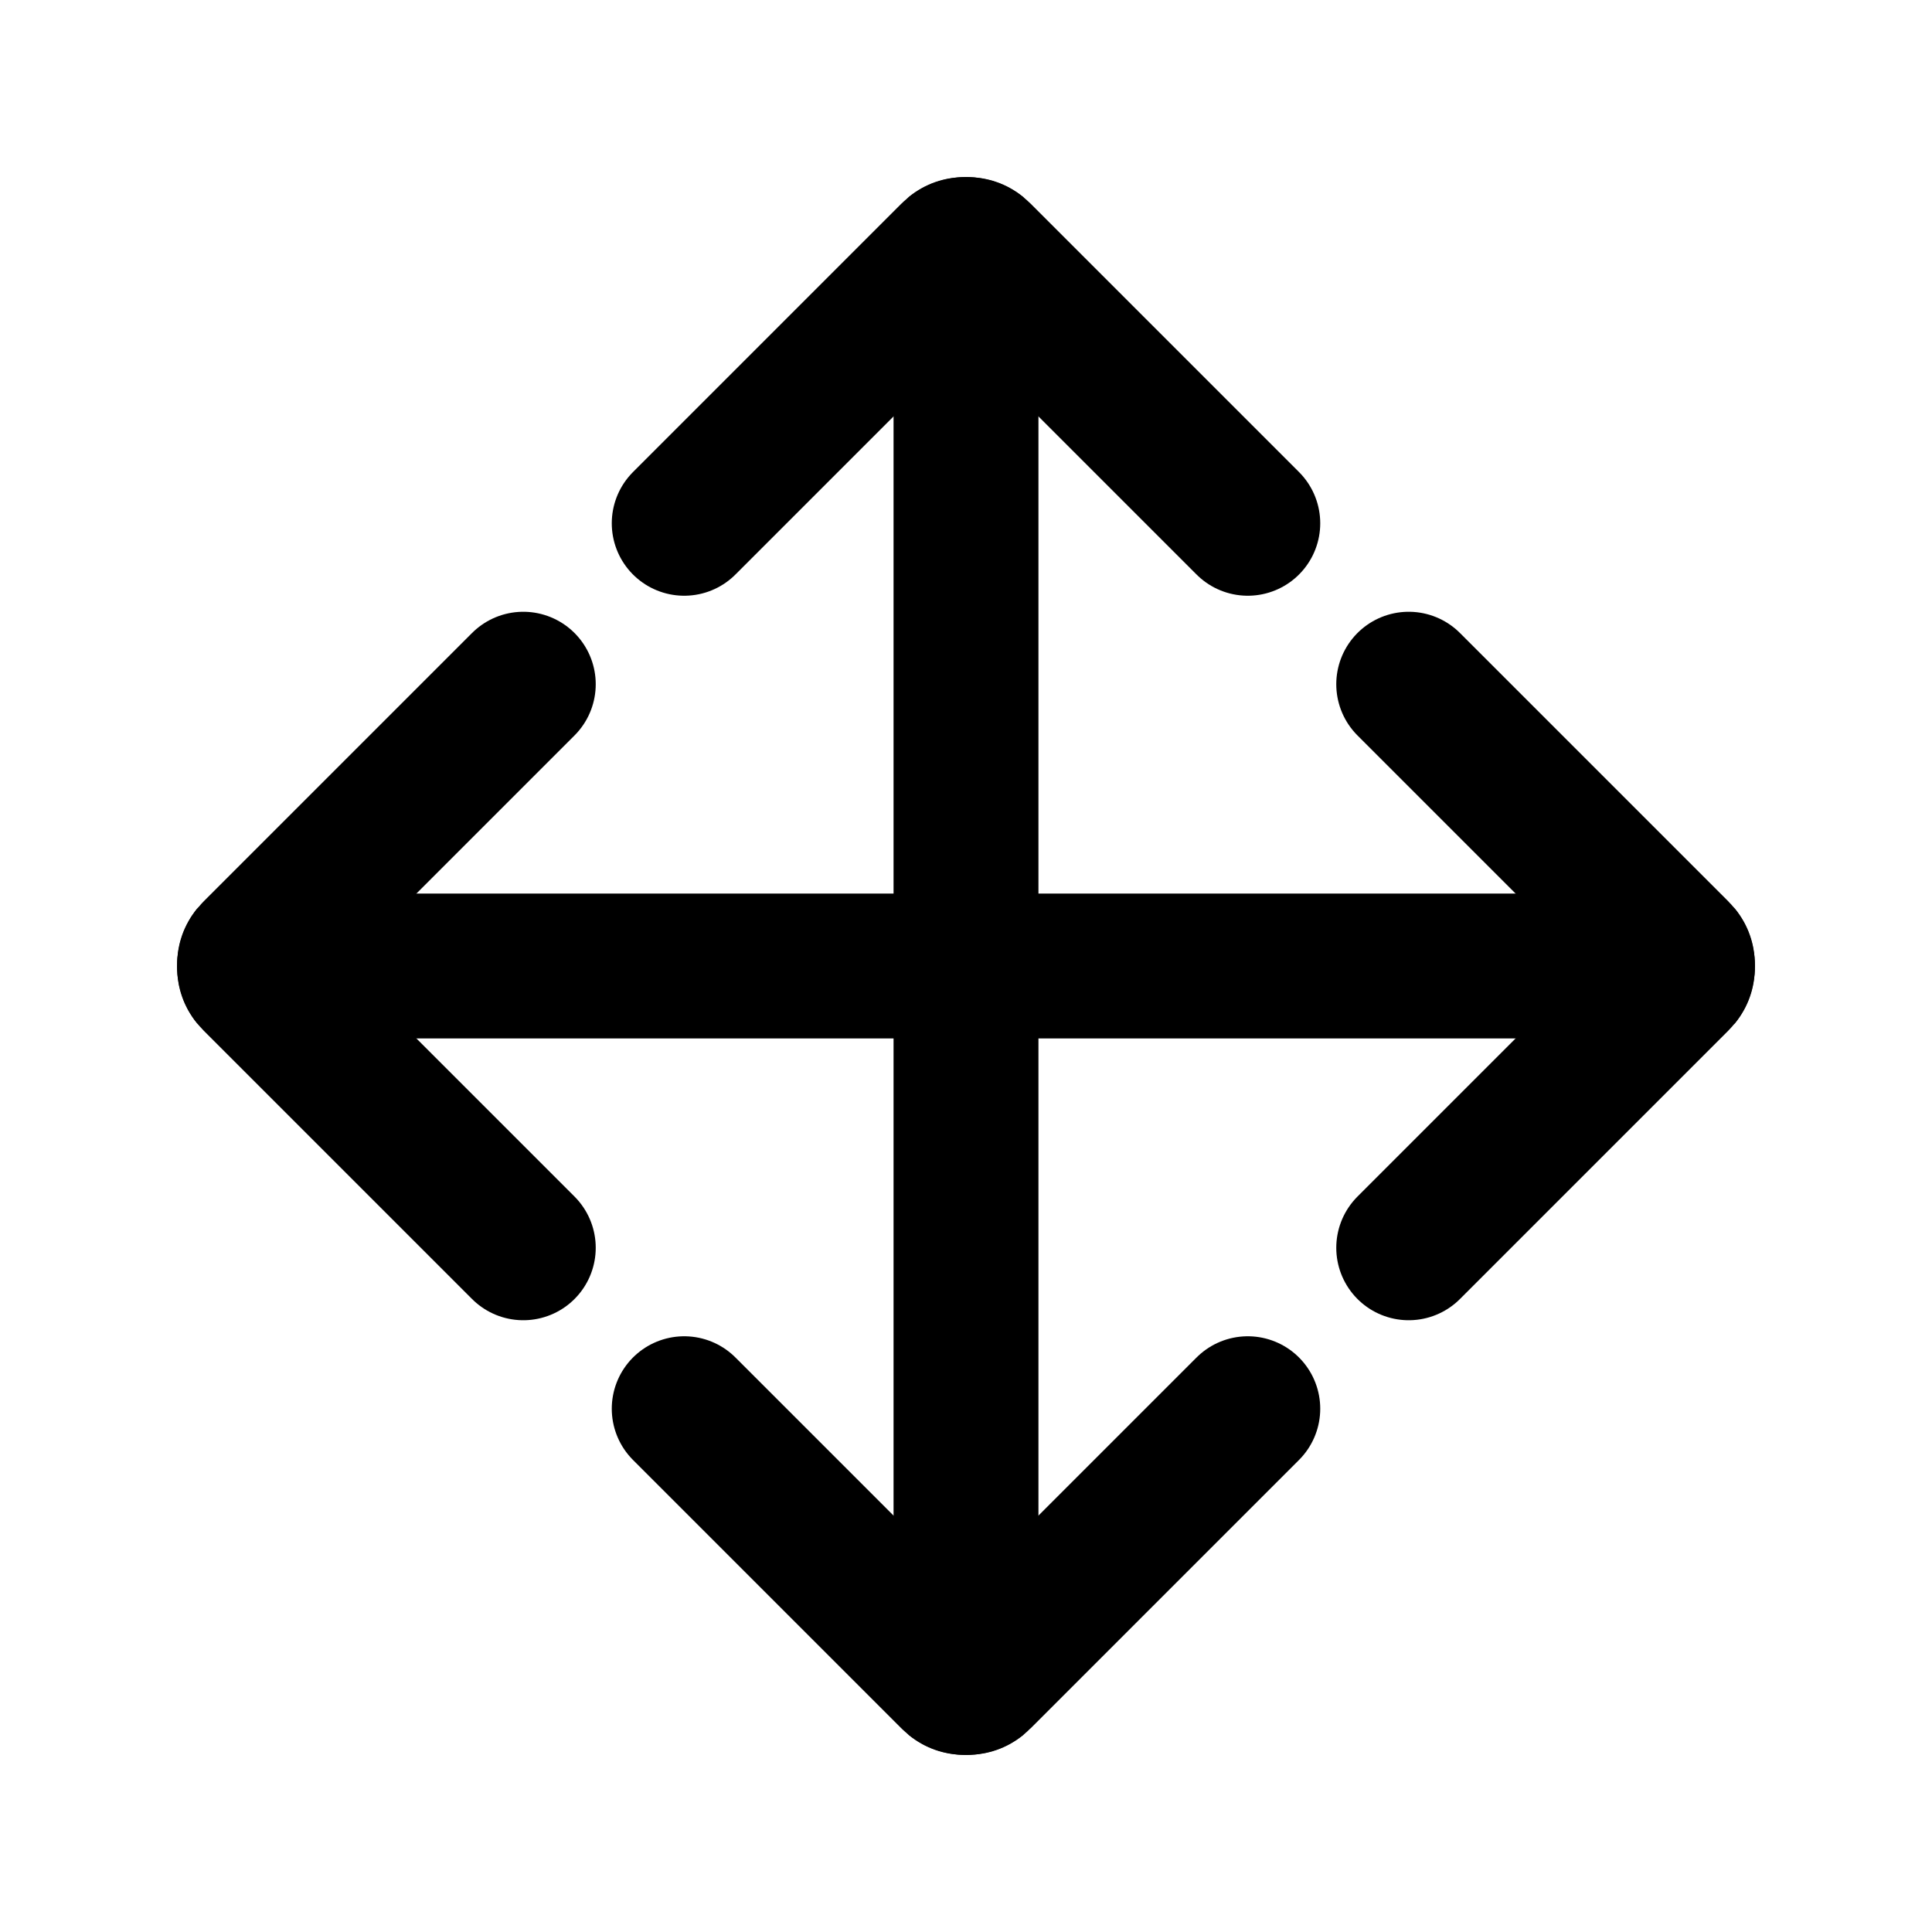
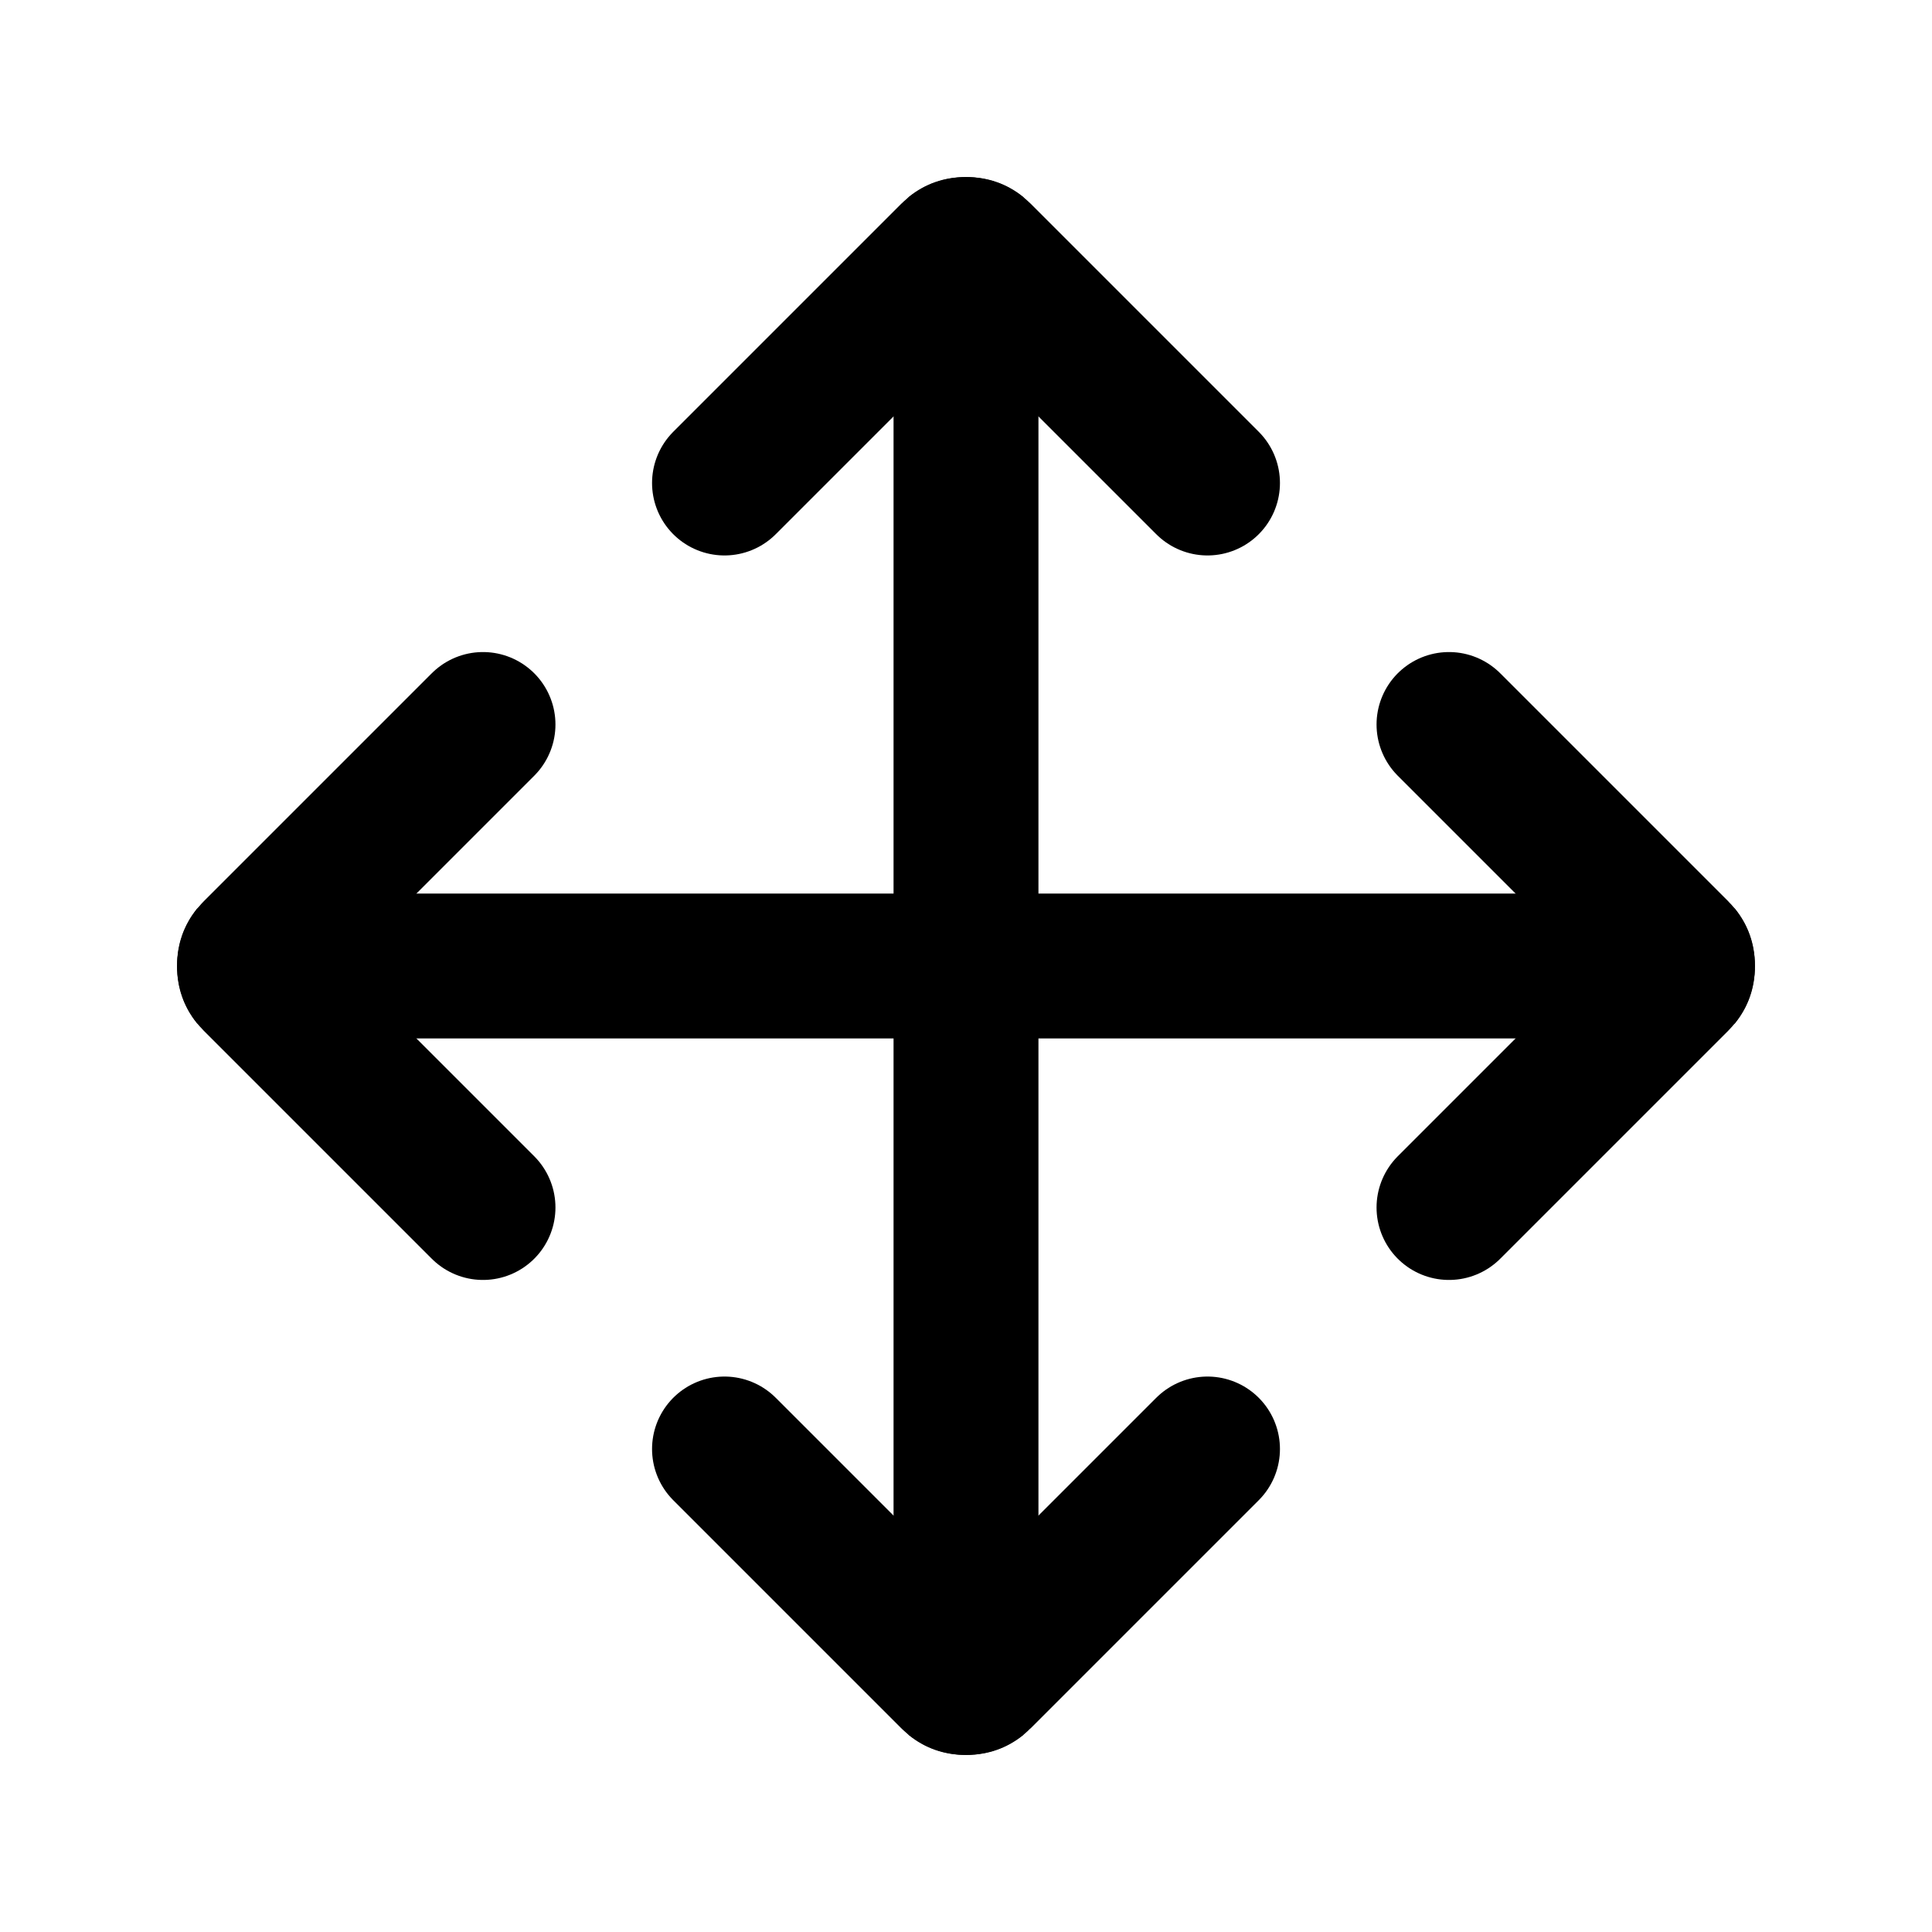
<svg xmlns="http://www.w3.org/2000/svg" width="20" height="20" viewBox="0 0 20 20" fill="none" stroke="currentColor" color="currentColor" stroke-width="1.5" stroke-linecap="round" stroke-linejoin="round" stroke-miterlimit="3" focusable="false" aria-hidden="true">
  <path d="M9.409 2.038Q9.4 2.05 9.39 2.063Q9.381 2.076 9.373 2.089Q9.364 2.102 9.356 2.115Q9.348 2.128 9.341 2.142Q9.334 2.156 9.327 2.17Q9.32 2.184 9.314 2.198Q9.307 2.212 9.302 2.227Q9.296 2.241 9.291 2.256Q9.286 2.27 9.281 2.285Q9.277 2.3 9.273 2.315Q9.269 2.33 9.266 2.346Q9.263 2.361 9.26 2.376Q9.258 2.392 9.256 2.407Q9.254 2.422 9.253 2.438Q9.251 2.453 9.251 2.469Q9.25 2.485 9.25 2.5L9.25 17.5Q9.25 17.518 9.251 17.537Q9.252 17.555 9.254 17.573Q9.255 17.592 9.258 17.61Q9.261 17.628 9.264 17.646Q9.268 17.664 9.273 17.682Q9.277 17.7 9.282 17.718Q9.288 17.735 9.294 17.753Q9.3 17.77 9.307 17.787Q9.314 17.804 9.322 17.821Q9.33 17.837 9.339 17.854Q9.347 17.87 9.357 17.886Q9.366 17.901 9.376 17.917Q9.387 17.932 9.398 17.947Q9.403 17.954 9.409 17.962Q9.662 18.167 10 18.167Q10.338 18.167 10.591 17.962Q10.597 17.954 10.602 17.947Q10.613 17.932 10.624 17.917Q10.634 17.901 10.643 17.886Q10.653 17.87 10.661 17.854Q10.67 17.837 10.678 17.821Q10.686 17.804 10.693 17.787Q10.7 17.77 10.706 17.753Q10.712 17.735 10.718 17.718Q10.723 17.7 10.727 17.682Q10.732 17.664 10.736 17.646Q10.739 17.628 10.742 17.61Q10.745 17.592 10.746 17.573Q10.748 17.555 10.749 17.537Q10.75 17.518 10.75 17.5L10.75 2.5Q10.75 2.484 10.749 2.469Q10.749 2.453 10.747 2.438Q10.746 2.422 10.744 2.407Q10.742 2.392 10.74 2.376Q10.737 2.361 10.734 2.346Q10.731 2.33 10.727 2.315Q10.723 2.3 10.719 2.285Q10.714 2.27 10.709 2.256Q10.704 2.241 10.698 2.227Q10.693 2.212 10.686 2.198Q10.68 2.183 10.673 2.17Q10.666 2.156 10.659 2.142Q10.652 2.128 10.644 2.115Q10.636 2.102 10.627 2.089Q10.618 2.076 10.61 2.063Q10.6 2.05 10.591 2.038Q10.338 1.833 10 1.833Q9.662 1.833 9.409 2.038Z" fill="currentColor" stroke="none" fill-rule="evenodd" />
-   <path d="M7.083 14.583L9.859 17.359A0.2 0.2 0 0 0 10.141 17.359L12.917 14.583" />
-   <path d="M7.083 5.417L9.859 2.641A0.2 0.2 0 0 1 10.141 2.641L12.917 5.417" />
+   <path d="M7.5 15L9.859 17.359A0.2 0.2 0 0 0 10.141 17.359L12.5 15" />
+   <path d="M7.5 5L9.859 2.641A0.2 0.2 0 0 1 10.141 2.641L12.5 5" />
  <path d="M2.038 10.591Q2.046 10.597 2.053 10.602Q2.068 10.613 2.083 10.624Q2.099 10.634 2.114 10.643Q2.13 10.653 2.147 10.661Q2.163 10.67 2.179 10.678Q2.196 10.686 2.213 10.693Q2.23 10.7 2.247 10.706Q2.265 10.712 2.282 10.718Q2.3 10.723 2.318 10.727Q2.336 10.732 2.354 10.736Q2.372 10.739 2.39 10.742Q2.408 10.745 2.426 10.746Q2.445 10.748 2.463 10.749Q2.482 10.75 2.5 10.75L17.5 10.75Q17.516 10.75 17.531 10.749Q17.547 10.749 17.562 10.747Q17.578 10.746 17.593 10.744Q17.609 10.742 17.624 10.74Q17.639 10.737 17.654 10.734Q17.67 10.731 17.685 10.727Q17.7 10.723 17.715 10.719Q17.73 10.714 17.744 10.709Q17.759 10.704 17.773 10.698Q17.788 10.693 17.802 10.686Q17.816 10.68 17.831 10.673Q17.844 10.666 17.858 10.659Q17.872 10.652 17.885 10.644Q17.898 10.636 17.911 10.627Q17.924 10.618 17.937 10.61Q17.95 10.6 17.962 10.591Q18.167 10.338 18.167 10Q18.167 9.662 17.962 9.409Q17.95 9.4 17.937 9.39Q17.924 9.381 17.911 9.373Q17.898 9.364 17.885 9.356Q17.872 9.348 17.858 9.341Q17.844 9.334 17.831 9.327Q17.816 9.32 17.802 9.314Q17.788 9.307 17.773 9.302Q17.759 9.296 17.744 9.291Q17.73 9.286 17.715 9.281Q17.7 9.277 17.685 9.273Q17.67 9.269 17.654 9.266Q17.639 9.263 17.624 9.26Q17.608 9.258 17.593 9.256Q17.578 9.254 17.562 9.253Q17.547 9.251 17.531 9.251Q17.516 9.25 17.5 9.25L2.5 9.25Q2.482 9.25 2.463 9.251Q2.445 9.252 2.426 9.254Q2.408 9.255 2.39 9.258Q2.372 9.261 2.354 9.264Q2.336 9.268 2.318 9.273Q2.3 9.277 2.282 9.282Q2.265 9.288 2.247 9.294Q2.23 9.3 2.213 9.307Q2.196 9.314 2.179 9.322Q2.163 9.33 2.147 9.339Q2.13 9.347 2.114 9.357Q2.099 9.366 2.083 9.376Q2.068 9.387 2.053 9.398Q2.046 9.403 2.038 9.409Q1.833 9.662 1.833 10Q1.833 10.338 2.038 10.591Z" fill="currentColor" stroke="none" fill-rule="evenodd" />
-   <path d="M5.417 7.083L2.641 9.859A0.2 0.2 0 0 0 2.641 10.141L5.417 12.917" />
-   <path d="M14.583 7.083L17.359 9.859A0.2 0.2 0 0 1 17.359 10.141L14.583 12.917" />
+   <path d="M5 7.5L2.641 9.859A0.2 0.2 0 0 0 2.641 10.141L5 12.5" />
+   <path d="M15 7.5L17.359 9.859A0.2 0.2 0 0 1 17.359 10.141L15 12.5" />
</svg>
